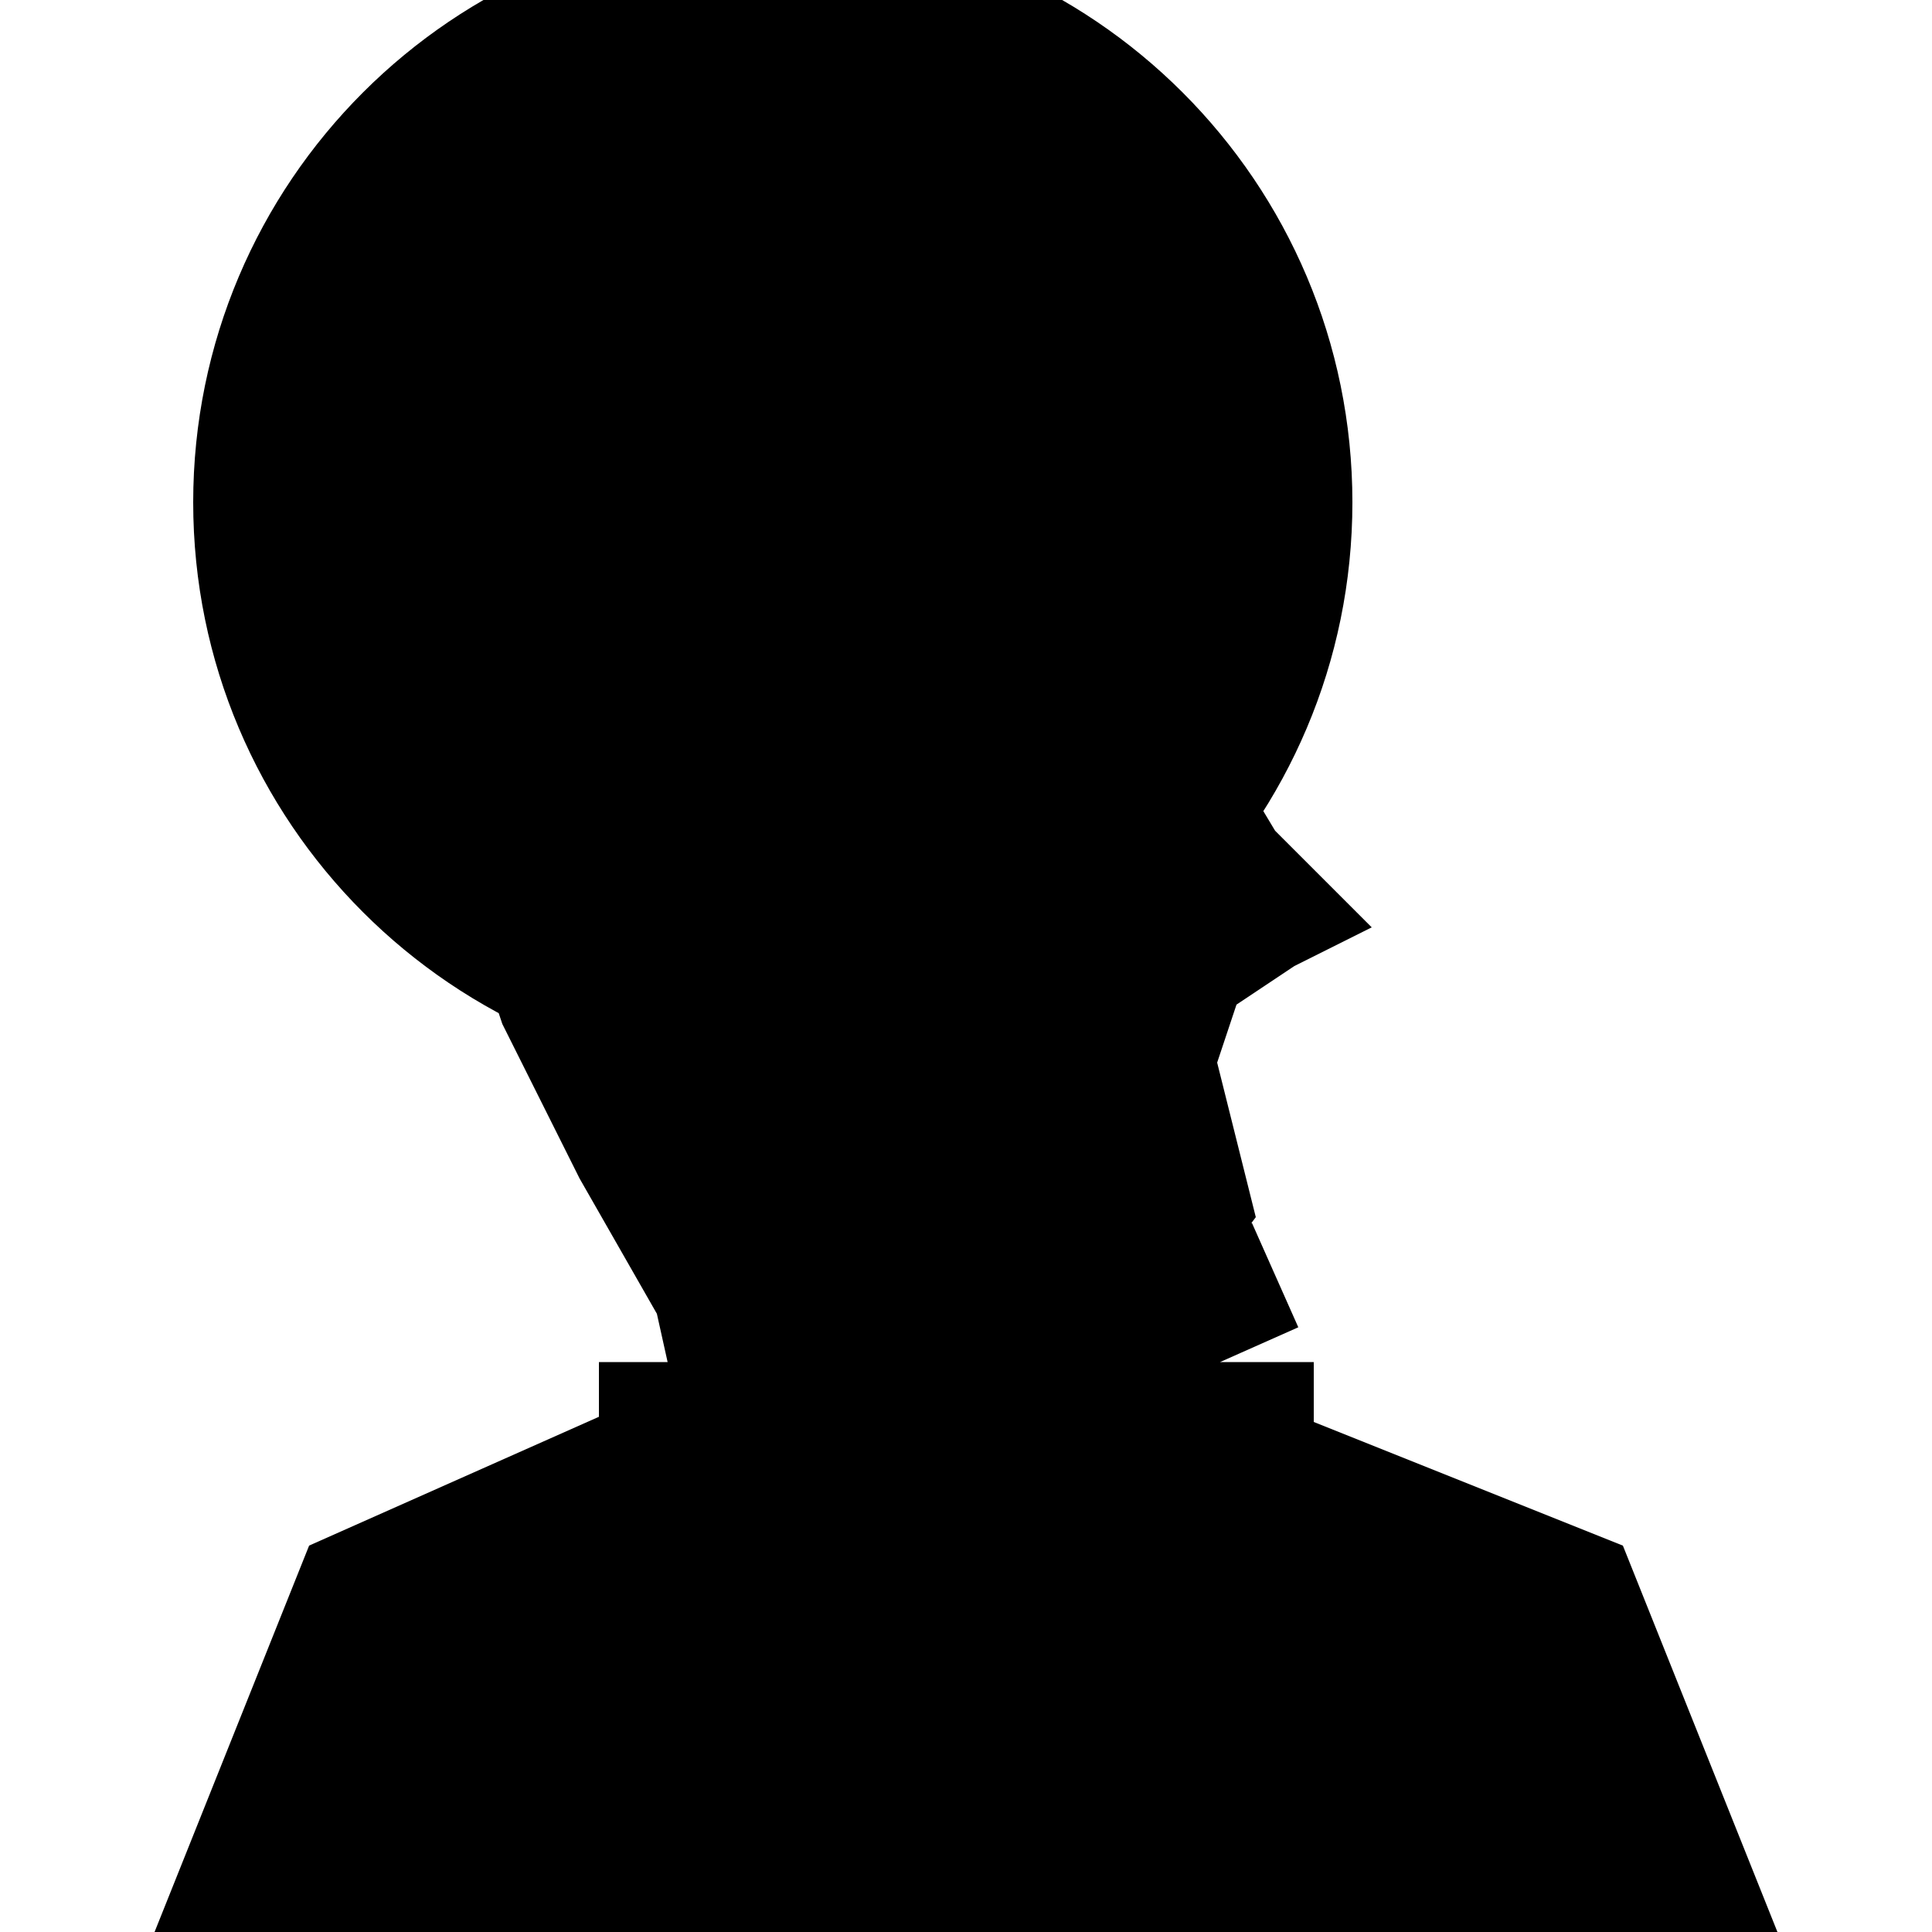
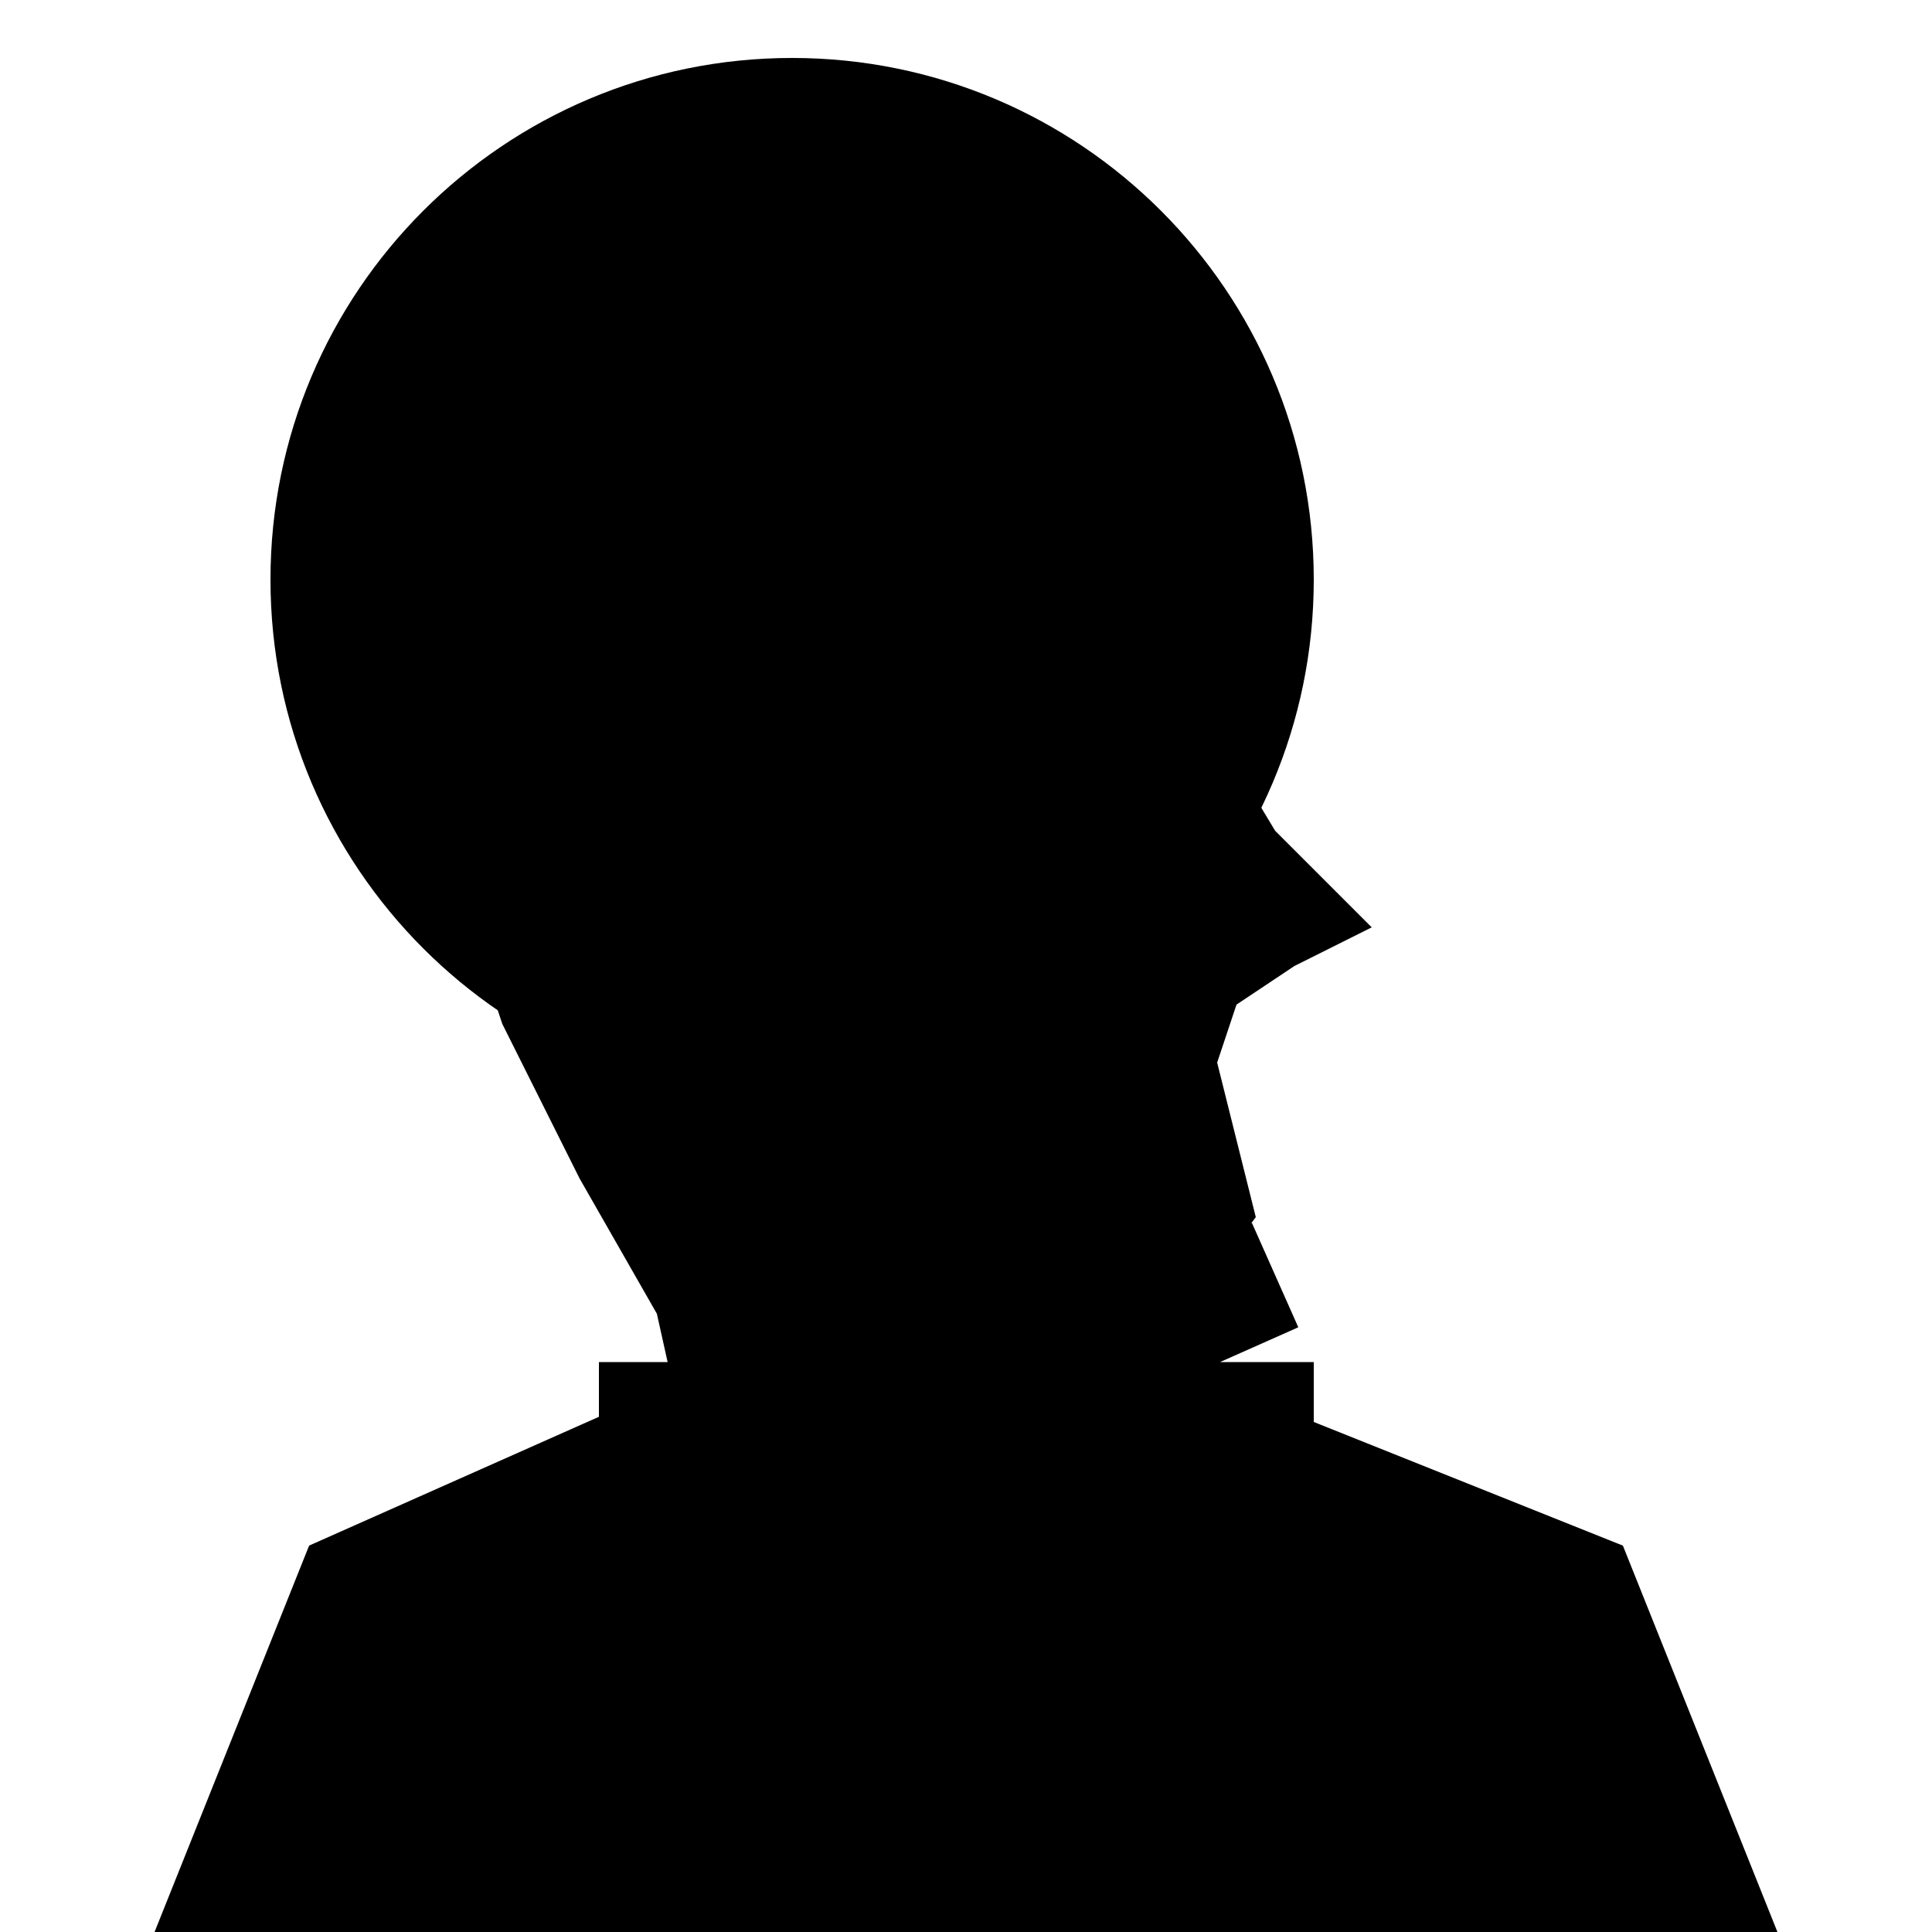
<svg xmlns="http://www.w3.org/2000/svg" viewBox="0 0 100 100" fill="currentColor">
-   <path d="M8 100L16 80L34 72L64 72L84 80L92 100ZM33 80L37 71L62 71L66 80ZM31 70.5L68 70.5L68 75.5L31 75.5ZM46 9L53 11L59 15L63 20L65 26L66 31L63 38L66 43L71 48L67 50L64 52L63 55L64 59L65 63L62 67L58 73L56 80L56 90L37 90L36 77L34 68L30 61L26 53L23 44L23 34L26 24L32 15L39 11ZM10 26A30 30 0 1 1 70 26A30 30 0 1 1 10 26ZM40.8 48.8L50.8 72.8L45.2 75.2L35.2 51.2ZM46.8 71.3L64.8 63.3L67.2 68.7L49.2 76.7ZM45 74A3 3 0 1 1 51 74A3 3 0 1 1 45 74Z" />
+   <path d="M8 100L16 80L34 72L64 72L84 80L92 100ZM33 80L37 71L62 71L66 80ZM31 70.5L68 70.5L68 75.5L31 75.5ZM46 9L53 11L59 15L63 20L65 26L66 31L63 38L66 43L71 48L67 50L64 52L63 55L64 59L65 63L62 67L58 73L56 80L56 90L37 90L36 77L34 68L30 61L26 53L23 44L23 34L26 24L32 15L39 11ZM14 30A27 27 0 1 1 68 30A27 27 0 1 1 14 30ZM40.8 48.8L50.8 72.8L45.2 75.2L35.2 51.2ZM46.8 71.3L64.8 63.3L67.2 68.7L49.2 76.7ZM45 74A3 3 0 1 1 51 74A3 3 0 1 1 45 74Z" />
</svg>
